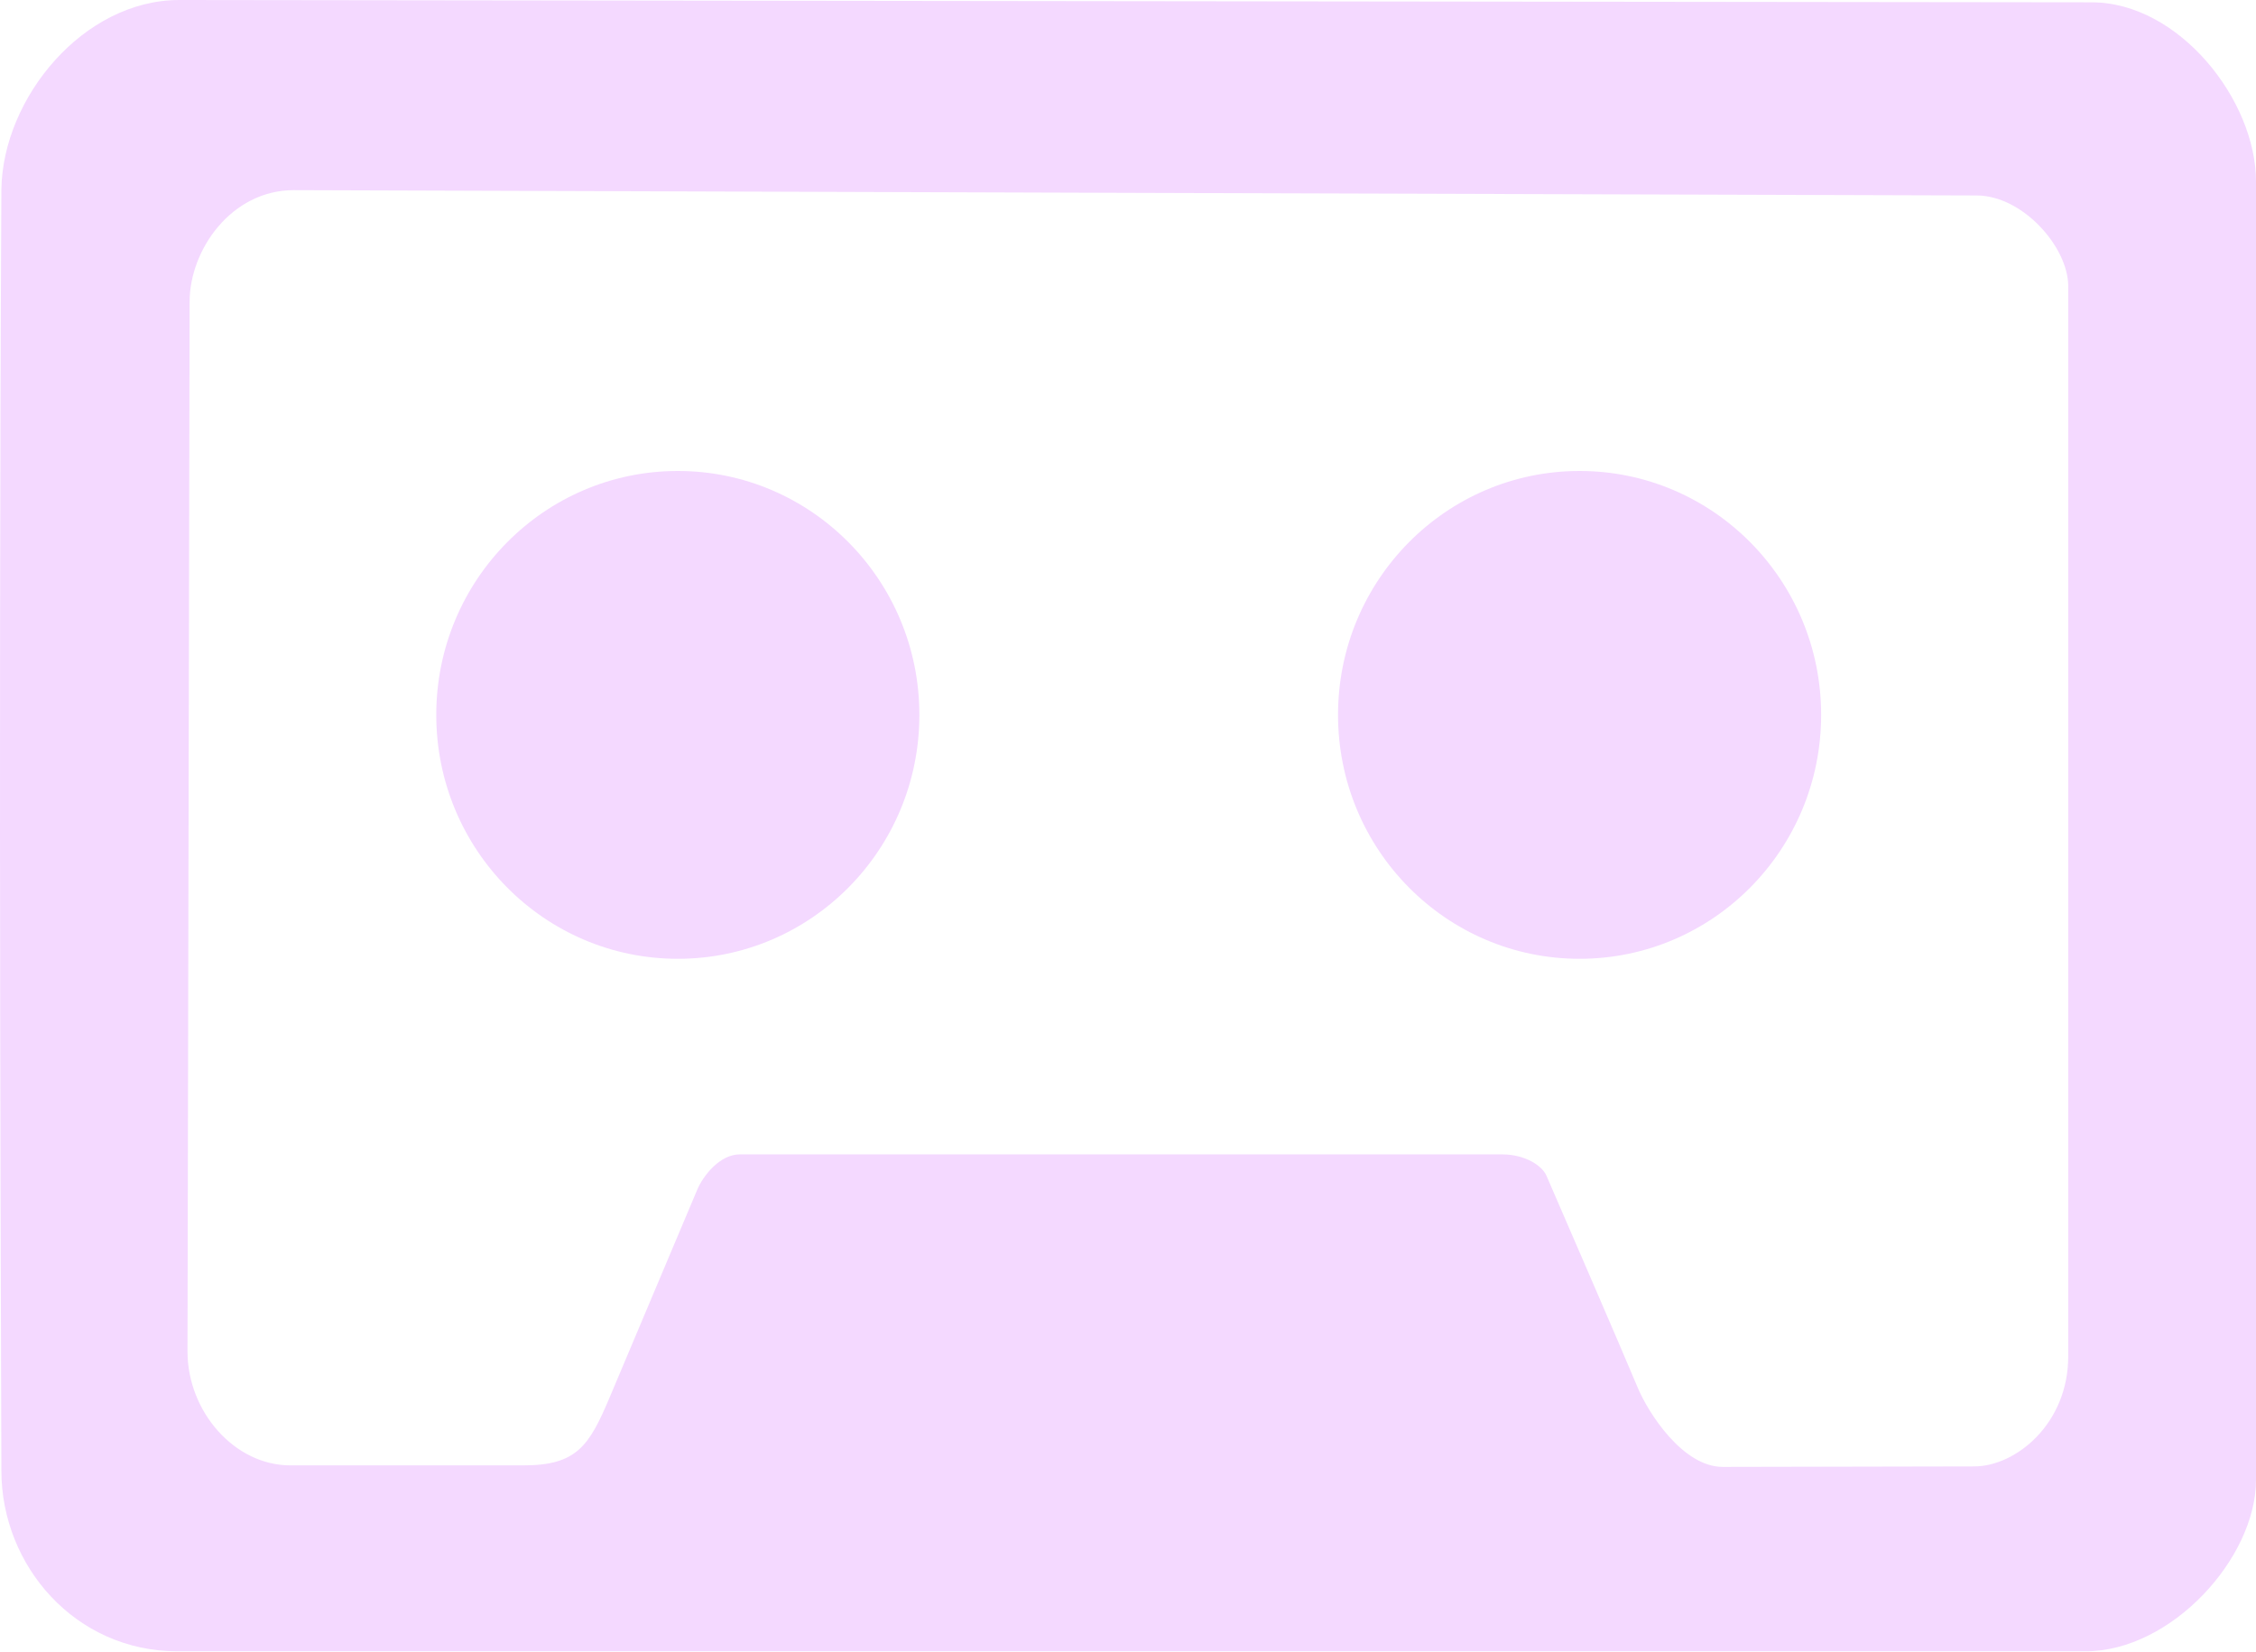
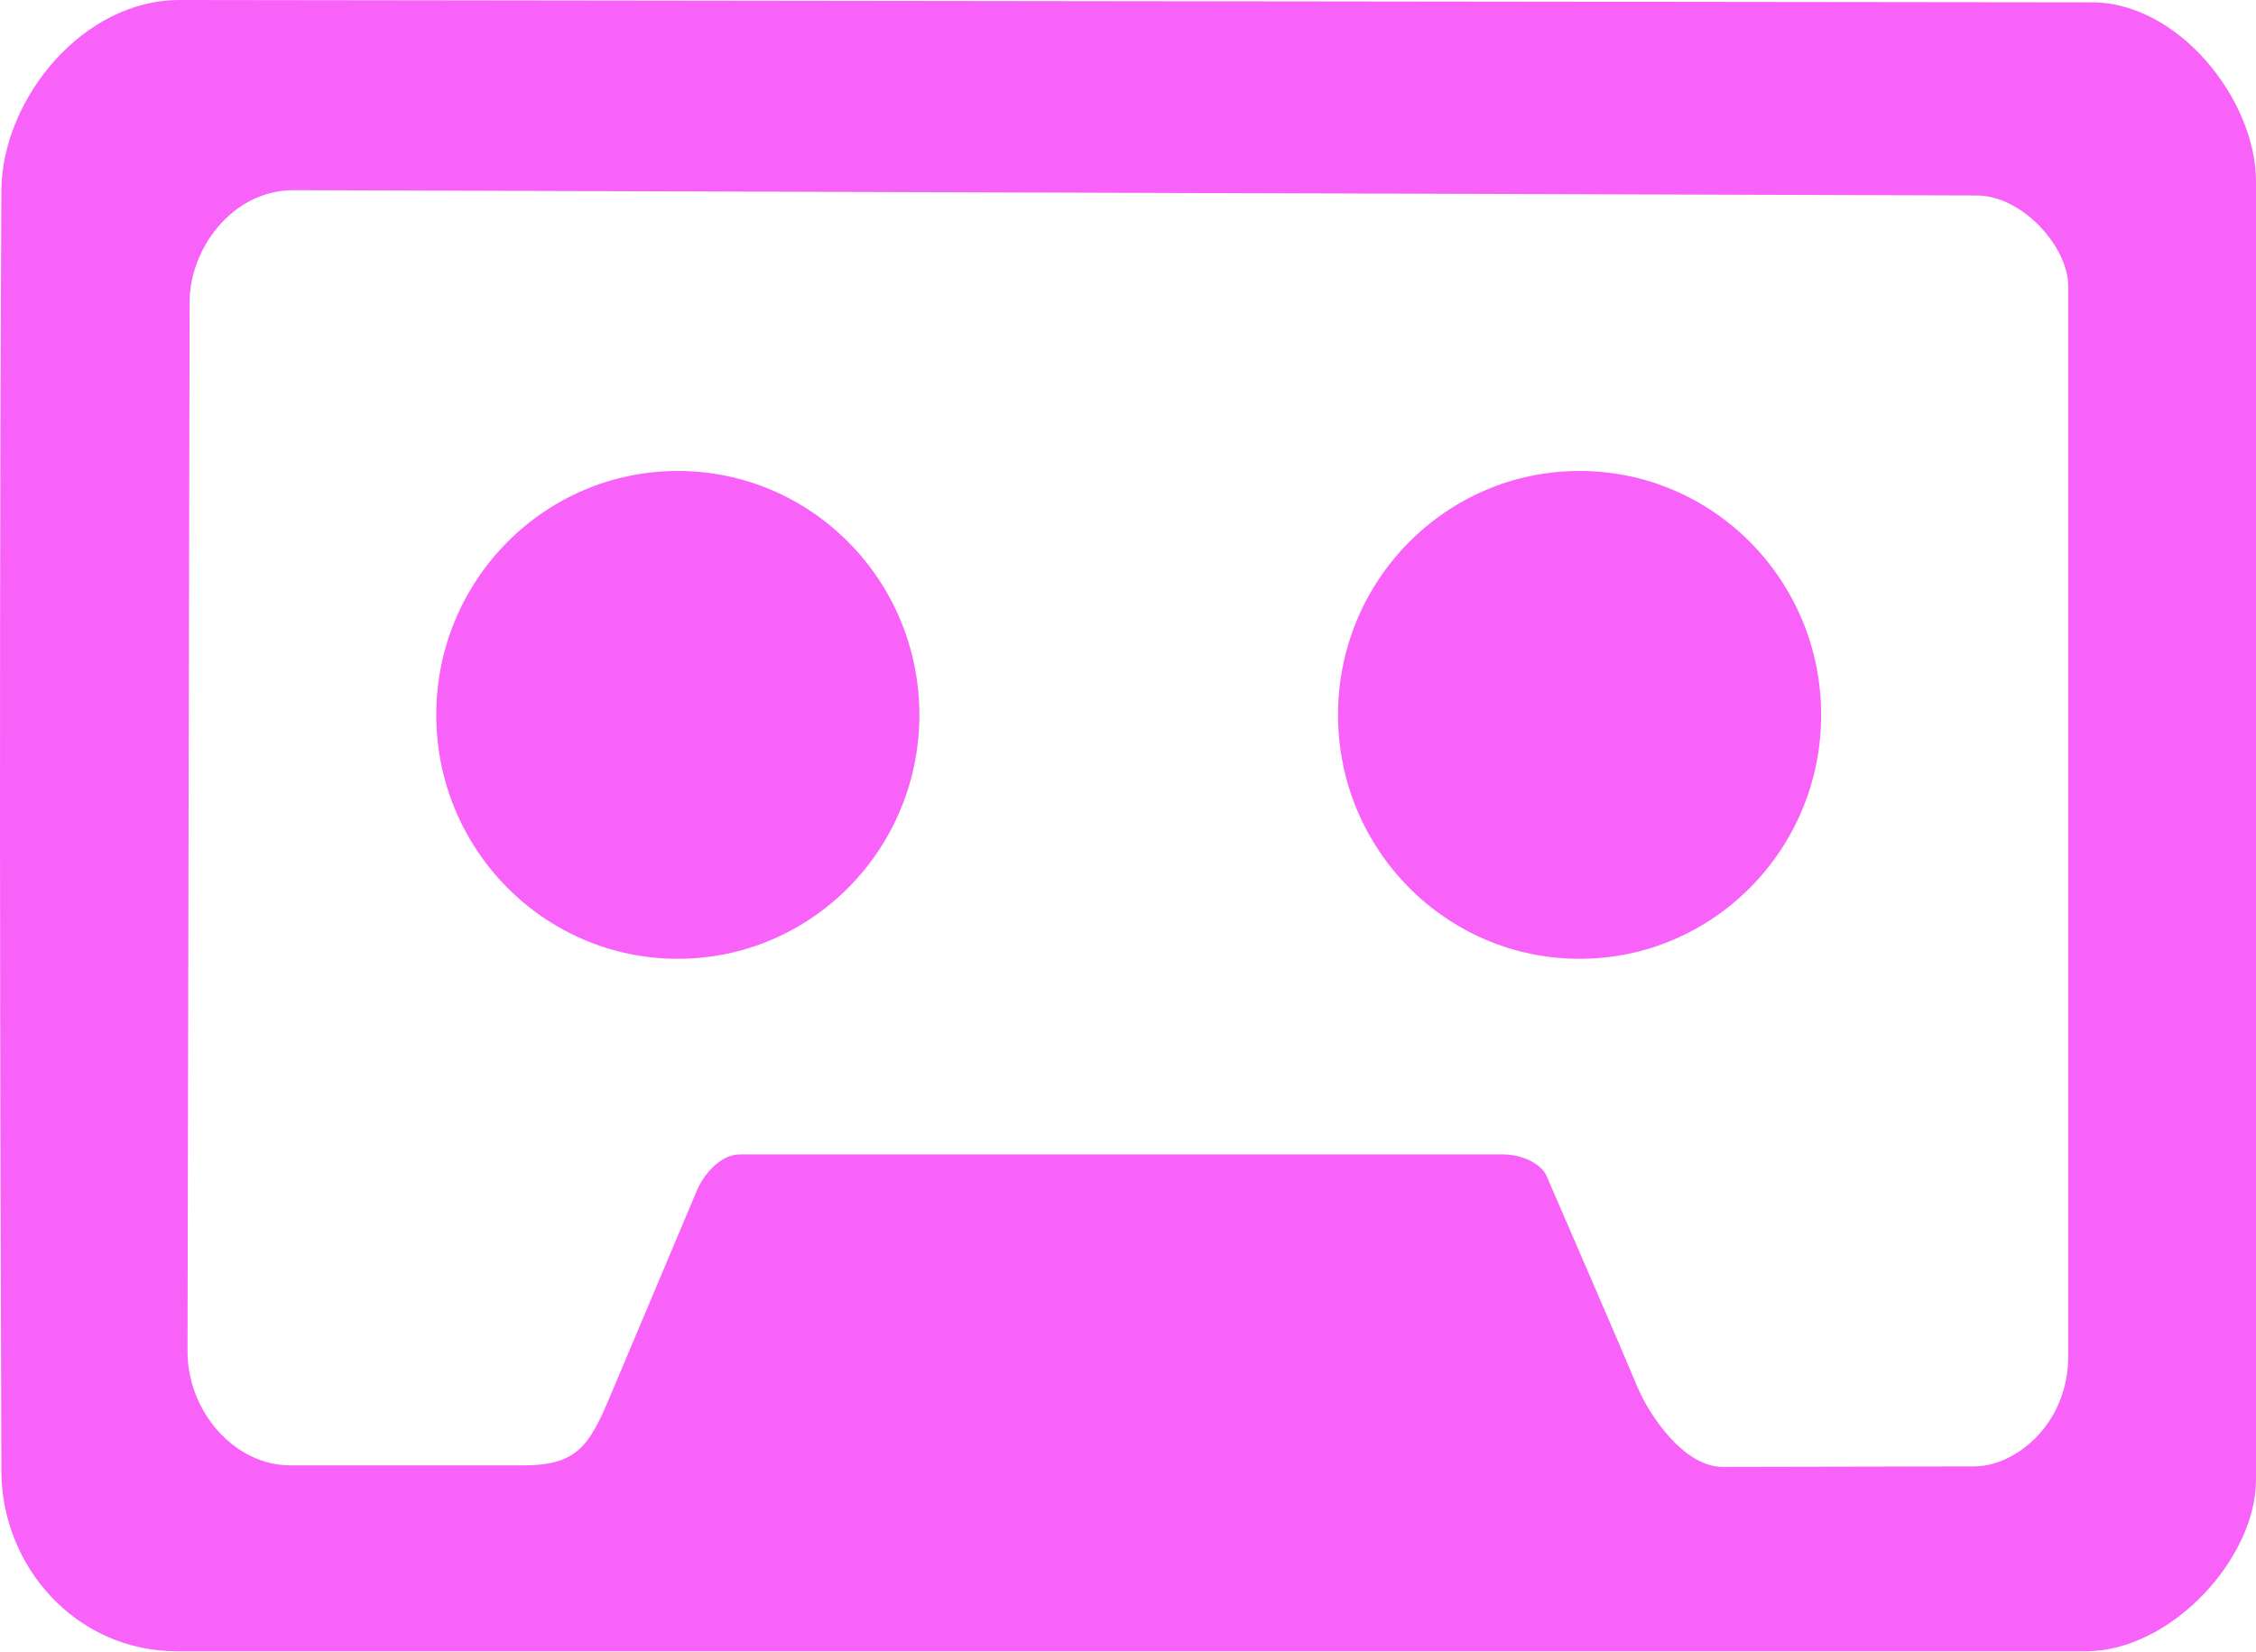
<svg xmlns="http://www.w3.org/2000/svg" width="299.838" height="219.508" viewBox="0 0 299.838 219.508" version="1.1" id="svg5" xml:space="preserve">
  <defs id="defs2" />
  <g id="layer2" transform="translate(-105.9758,-145.9914)">
-     <g id="g5521" style="mix-blend-mode:normal;fill:#ae0fcd;fill-opacity:1;fill-rule:nonzero" transform="matrix(0.8917888,0,0,0.9006738,27.69068,25.40223)">
-       <g id="g1063" style="fill:#f4d9ff;fill-opacity:1">
-         <path id="path425" style="fill:#f4d9ff;fill-opacity:1;fill-rule:nonzero;stroke:none;stroke-width:1.009;stroke-dasharray:none;stroke-opacity:1" d="m 114.512,133.888 c -14.312,0 -26.286,14.436 -26.52,27.893 -0.467,87.742 0,178.459 0,189.19 0,13.983 10.986,26.633 26.248,26.633 h 284.35 c 12.789,0 25.415,-13.746 25.415,-25.301 V 160.665 c 0,-11.996 -11.485,-26.434 -24.492,-26.434 -13.007,0 -285.002,-0.344 -285.002,-0.344 z m 17.061,28.065 c 0,0 244.125,0.785 250.805,0.785 6.811,0 13.644,7.583 13.644,13.39 v 157.937 c 0,9.962 -7.816,16.238 -13.993,16.25 l -37.478,0.074 c -5.971,0.012 -11.139,-7.986 -12.725,-11.777 -2.114,-5.054 -12.422,-28.586 -13.568,-31.203 -0.669,-1.528 -3.25,-3.145 -6.605,-3.145 H 198.045 c -3.005,0 -5.484,3.181 -6.355,5.227 -1.257,2.953 -10.113,23.751 -13.037,30.613 -3.056,7.173 -4.898,10.059 -12.858,10.059 h -34.733 c -8.338,0 -15.351,-7.96 -15.333,-16.849 l 0.315,-154.892 c 0,-7.64 6.208,-16.47 15.529,-16.47 z" />
-         <circle style="fill:#f4d9ff;fill-opacity:1;fill-rule:nonzero;stroke:none;stroke-width:0.961;stroke-dasharray:none;stroke-opacity:1" id="path1753" cx="188.803" cy="239.398" r="36" />
-         <circle style="fill:#f4d9ff;fill-opacity:1;fill-rule:nonzero;stroke:none;stroke-width:0.961;stroke-dasharray:none;stroke-opacity:1" id="circle1761" cx="323.197" cy="239.398" r="36" />
+     <g id="g5521" style="mix-blend-mode:normal;fill:#F862F8;fill-opacity:1;fill-rule:nonzero" transform="matrix(0.8917888,0,0,0.9006738,27.69068,25.40223)">
+       <g id="g1063" style="fill:#F862F8;fill-opacity:1">
+         <path id="path425" style="fill:#F862F8;fill-opacity:1;fill-rule:nonzero;stroke:none;stroke-width:1.009;stroke-dasharray:none;stroke-opacity:1" d="m 114.512,133.888 c -14.312,0 -26.286,14.436 -26.52,27.893 -0.467,87.742 0,178.459 0,189.19 0,13.983 10.986,26.633 26.248,26.633 h 284.35 c 12.789,0 25.415,-13.746 25.415,-25.301 V 160.665 c 0,-11.996 -11.485,-26.434 -24.492,-26.434 -13.007,0 -285.002,-0.344 -285.002,-0.344 z m 17.061,28.065 c 0,0 244.125,0.785 250.805,0.785 6.811,0 13.644,7.583 13.644,13.39 v 157.937 c 0,9.962 -7.816,16.238 -13.993,16.25 l -37.478,0.074 c -5.971,0.012 -11.139,-7.986 -12.725,-11.777 -2.114,-5.054 -12.422,-28.586 -13.568,-31.203 -0.669,-1.528 -3.25,-3.145 -6.605,-3.145 H 198.045 c -3.005,0 -5.484,3.181 -6.355,5.227 -1.257,2.953 -10.113,23.751 -13.037,30.613 -3.056,7.173 -4.898,10.059 -12.858,10.059 h -34.733 c -8.338,0 -15.351,-7.96 -15.333,-16.849 l 0.315,-154.892 c 0,-7.64 6.208,-16.47 15.529,-16.47 z" />
+         <circle style="fill:#F862F8;fill-opacity:1;fill-rule:nonzero;stroke:none;stroke-width:0.961;stroke-dasharray:none;stroke-opacity:1" id="path1753" cx="188.803" cy="239.398" r="36" />
+         <circle style="fill:#F862F8;fill-opacity:1;fill-rule:nonzero;stroke:none;stroke-width:0.961;stroke-dasharray:none;stroke-opacity:1" id="circle1761" cx="323.197" cy="239.398" r="36" />
      </g>
    </g>
  </g>
</svg>
